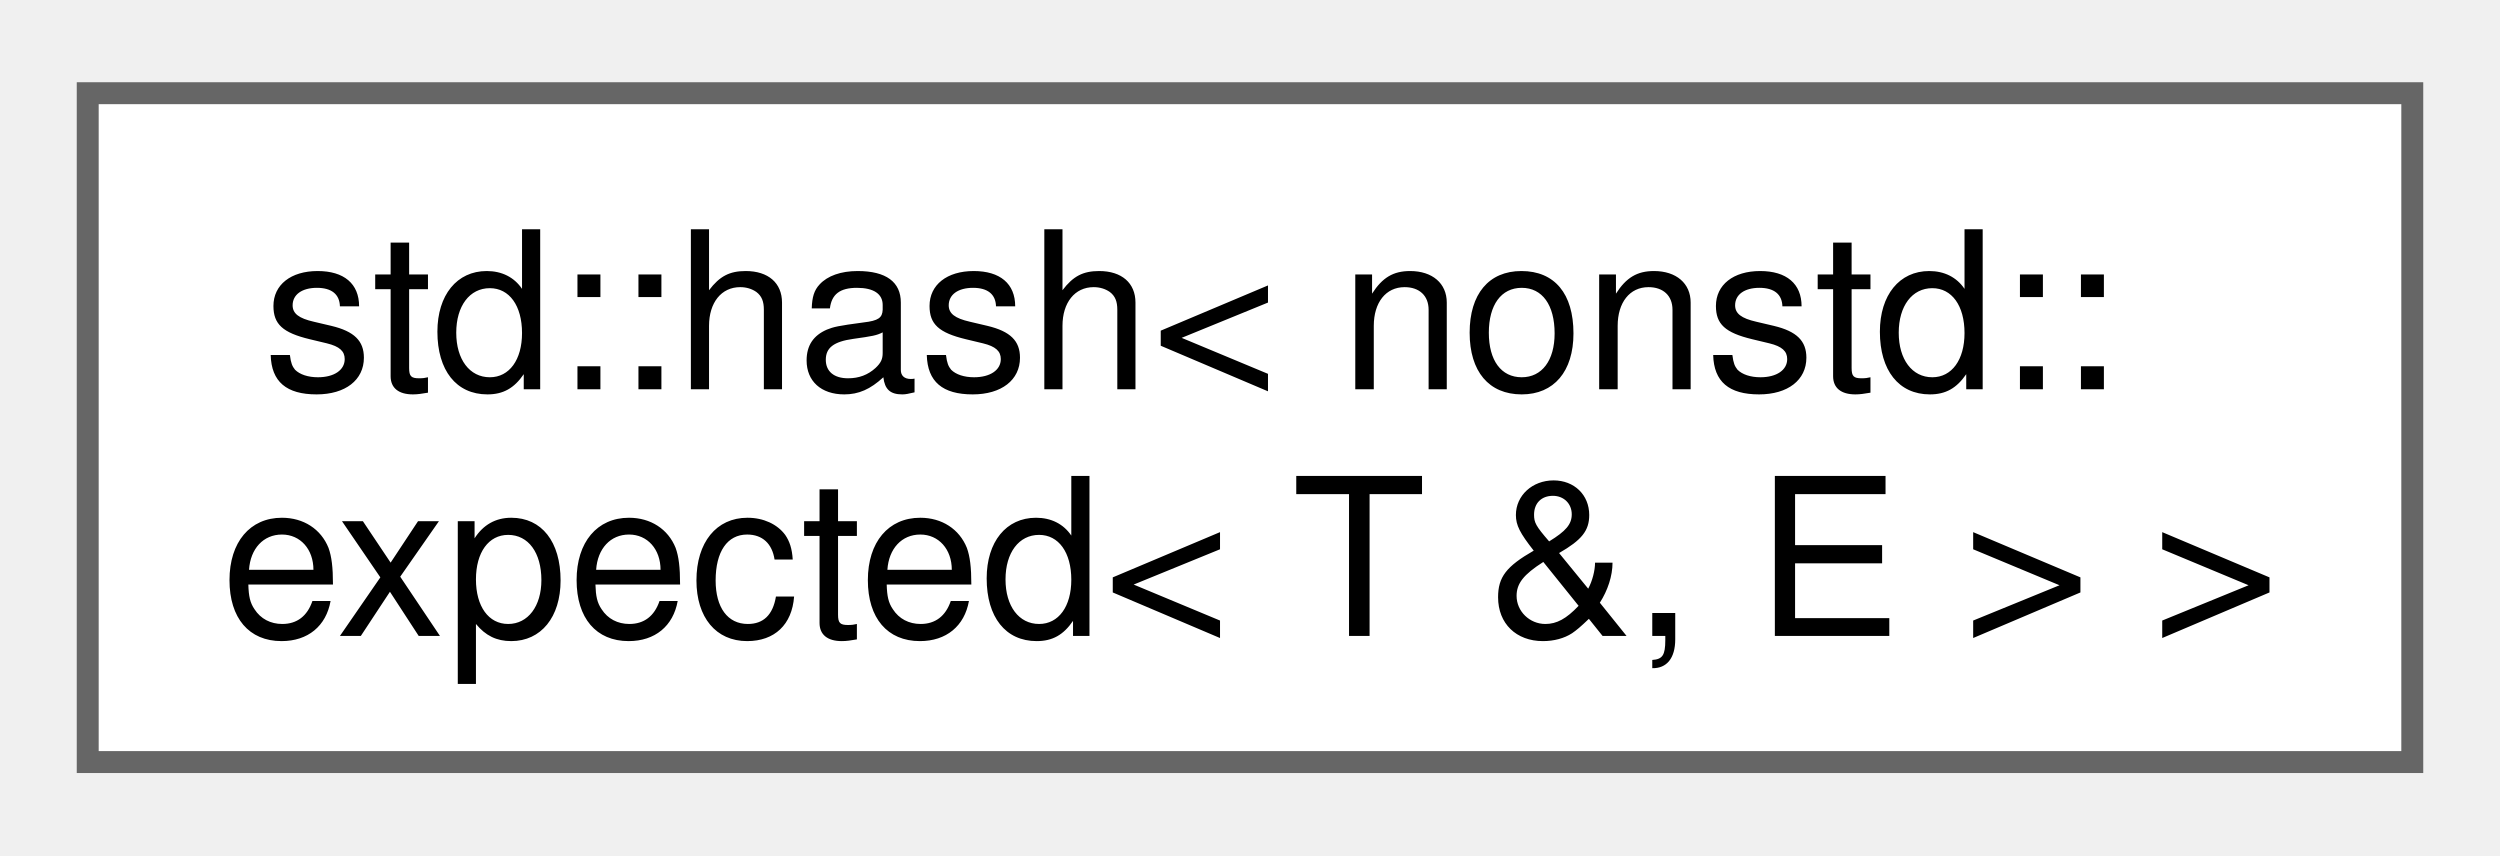
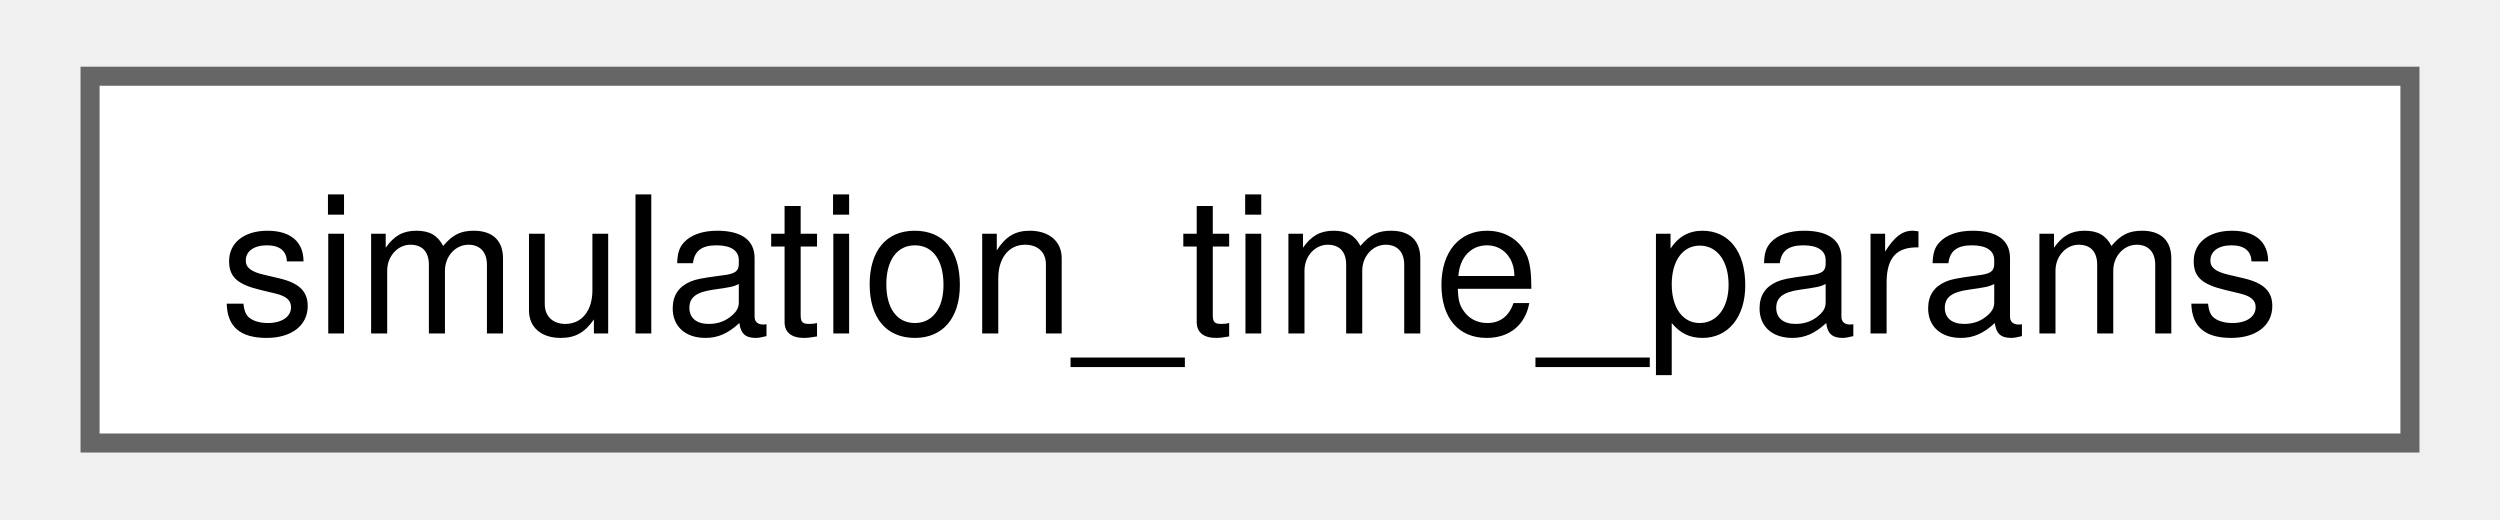
- <svg xmlns="http://www.w3.org/2000/svg" xmlns:xlink="http://www.w3.org/1999/xlink" width="114pt" height="39pt" viewBox="0.00 0.00 114.00 38.50">
-   <g id="graph0" class="graph" transform="scale(1 1) rotate(0) translate(4 34.5)">
+ <svg xmlns="http://www.w3.org/2000/svg" xmlns:xlink="http://www.w3.org/1999/xlink" width="130pt" height="27pt" viewBox="0.00 0.00 129.75 27.25">
+   <g id="graph0" class="graph" transform="scale(1 1) rotate(0) translate(4 23.25)">
    <g id="Node000000" class="node">
      <g id="a_Node000000">
-         <a xlink:href="structstd_1_1hash_3_01nonstd_1_1expected_3_01_t_01_6_00_01_e_01_4_01_4.html" target="_top" xlink:title=" ">
-           <polygon fill="white" stroke="#666666" points="106,-30.5 0,-30.5 0,0 106,0 106,-30.5" />
-           <text text-anchor="start" x="8" y="-17" font-family="Helvetica,sans-Serif" font-size="10.00">std::hash&lt; nonstd::</text>
-           <text text-anchor="middle" x="53" y="-5.75" font-family="Helvetica,sans-Serif" font-size="10.00">expected&lt; T &amp;, E &gt; &gt;</text>
+         <a xlink:href="structsimulation__time__params.html" target="_top" xlink:title="simulation_time_params providing configuration information for simulation time period.">
+           <polygon fill="white" stroke="#666666" points="121.75,-19.25 0,-19.25 0,0 121.75,0 121.75,-19.25" />
+           <text text-anchor="middle" x="60.88" y="-5.75" font-family="Helvetica,sans-Serif" font-size="10.00">simulation_time_params</text>
        </a>
      </g>
    </g>
  </g>
</svg>
